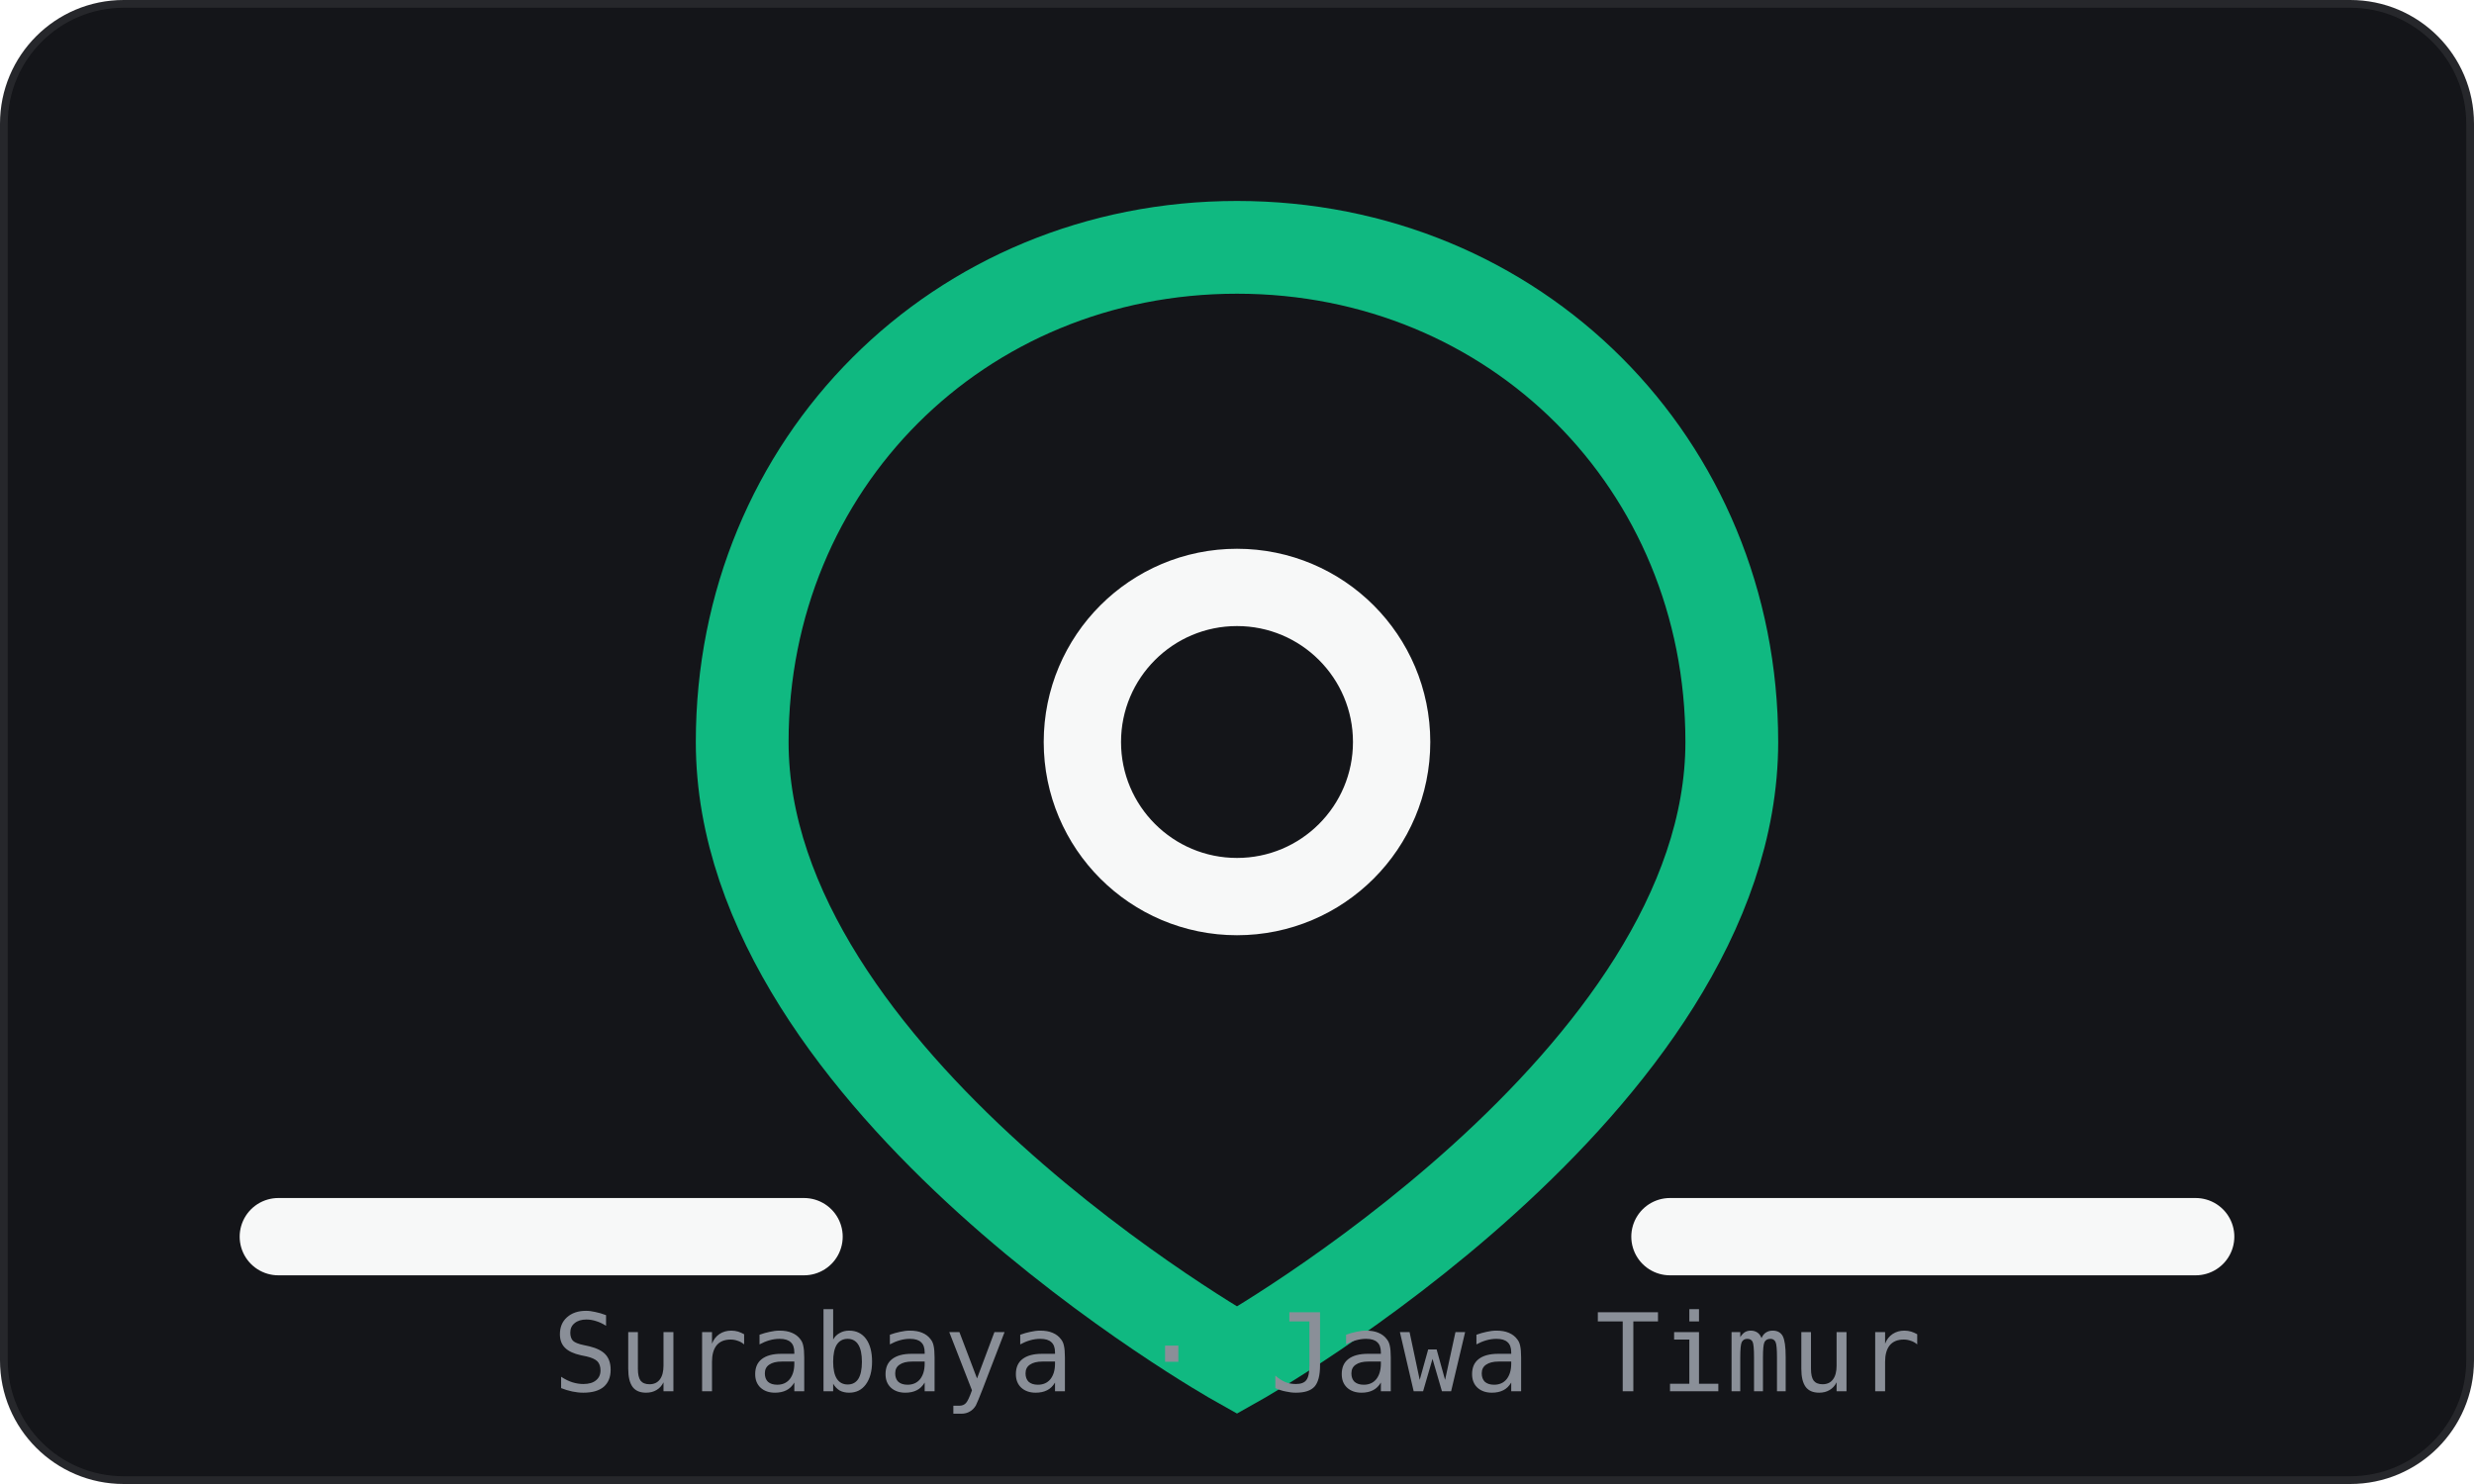
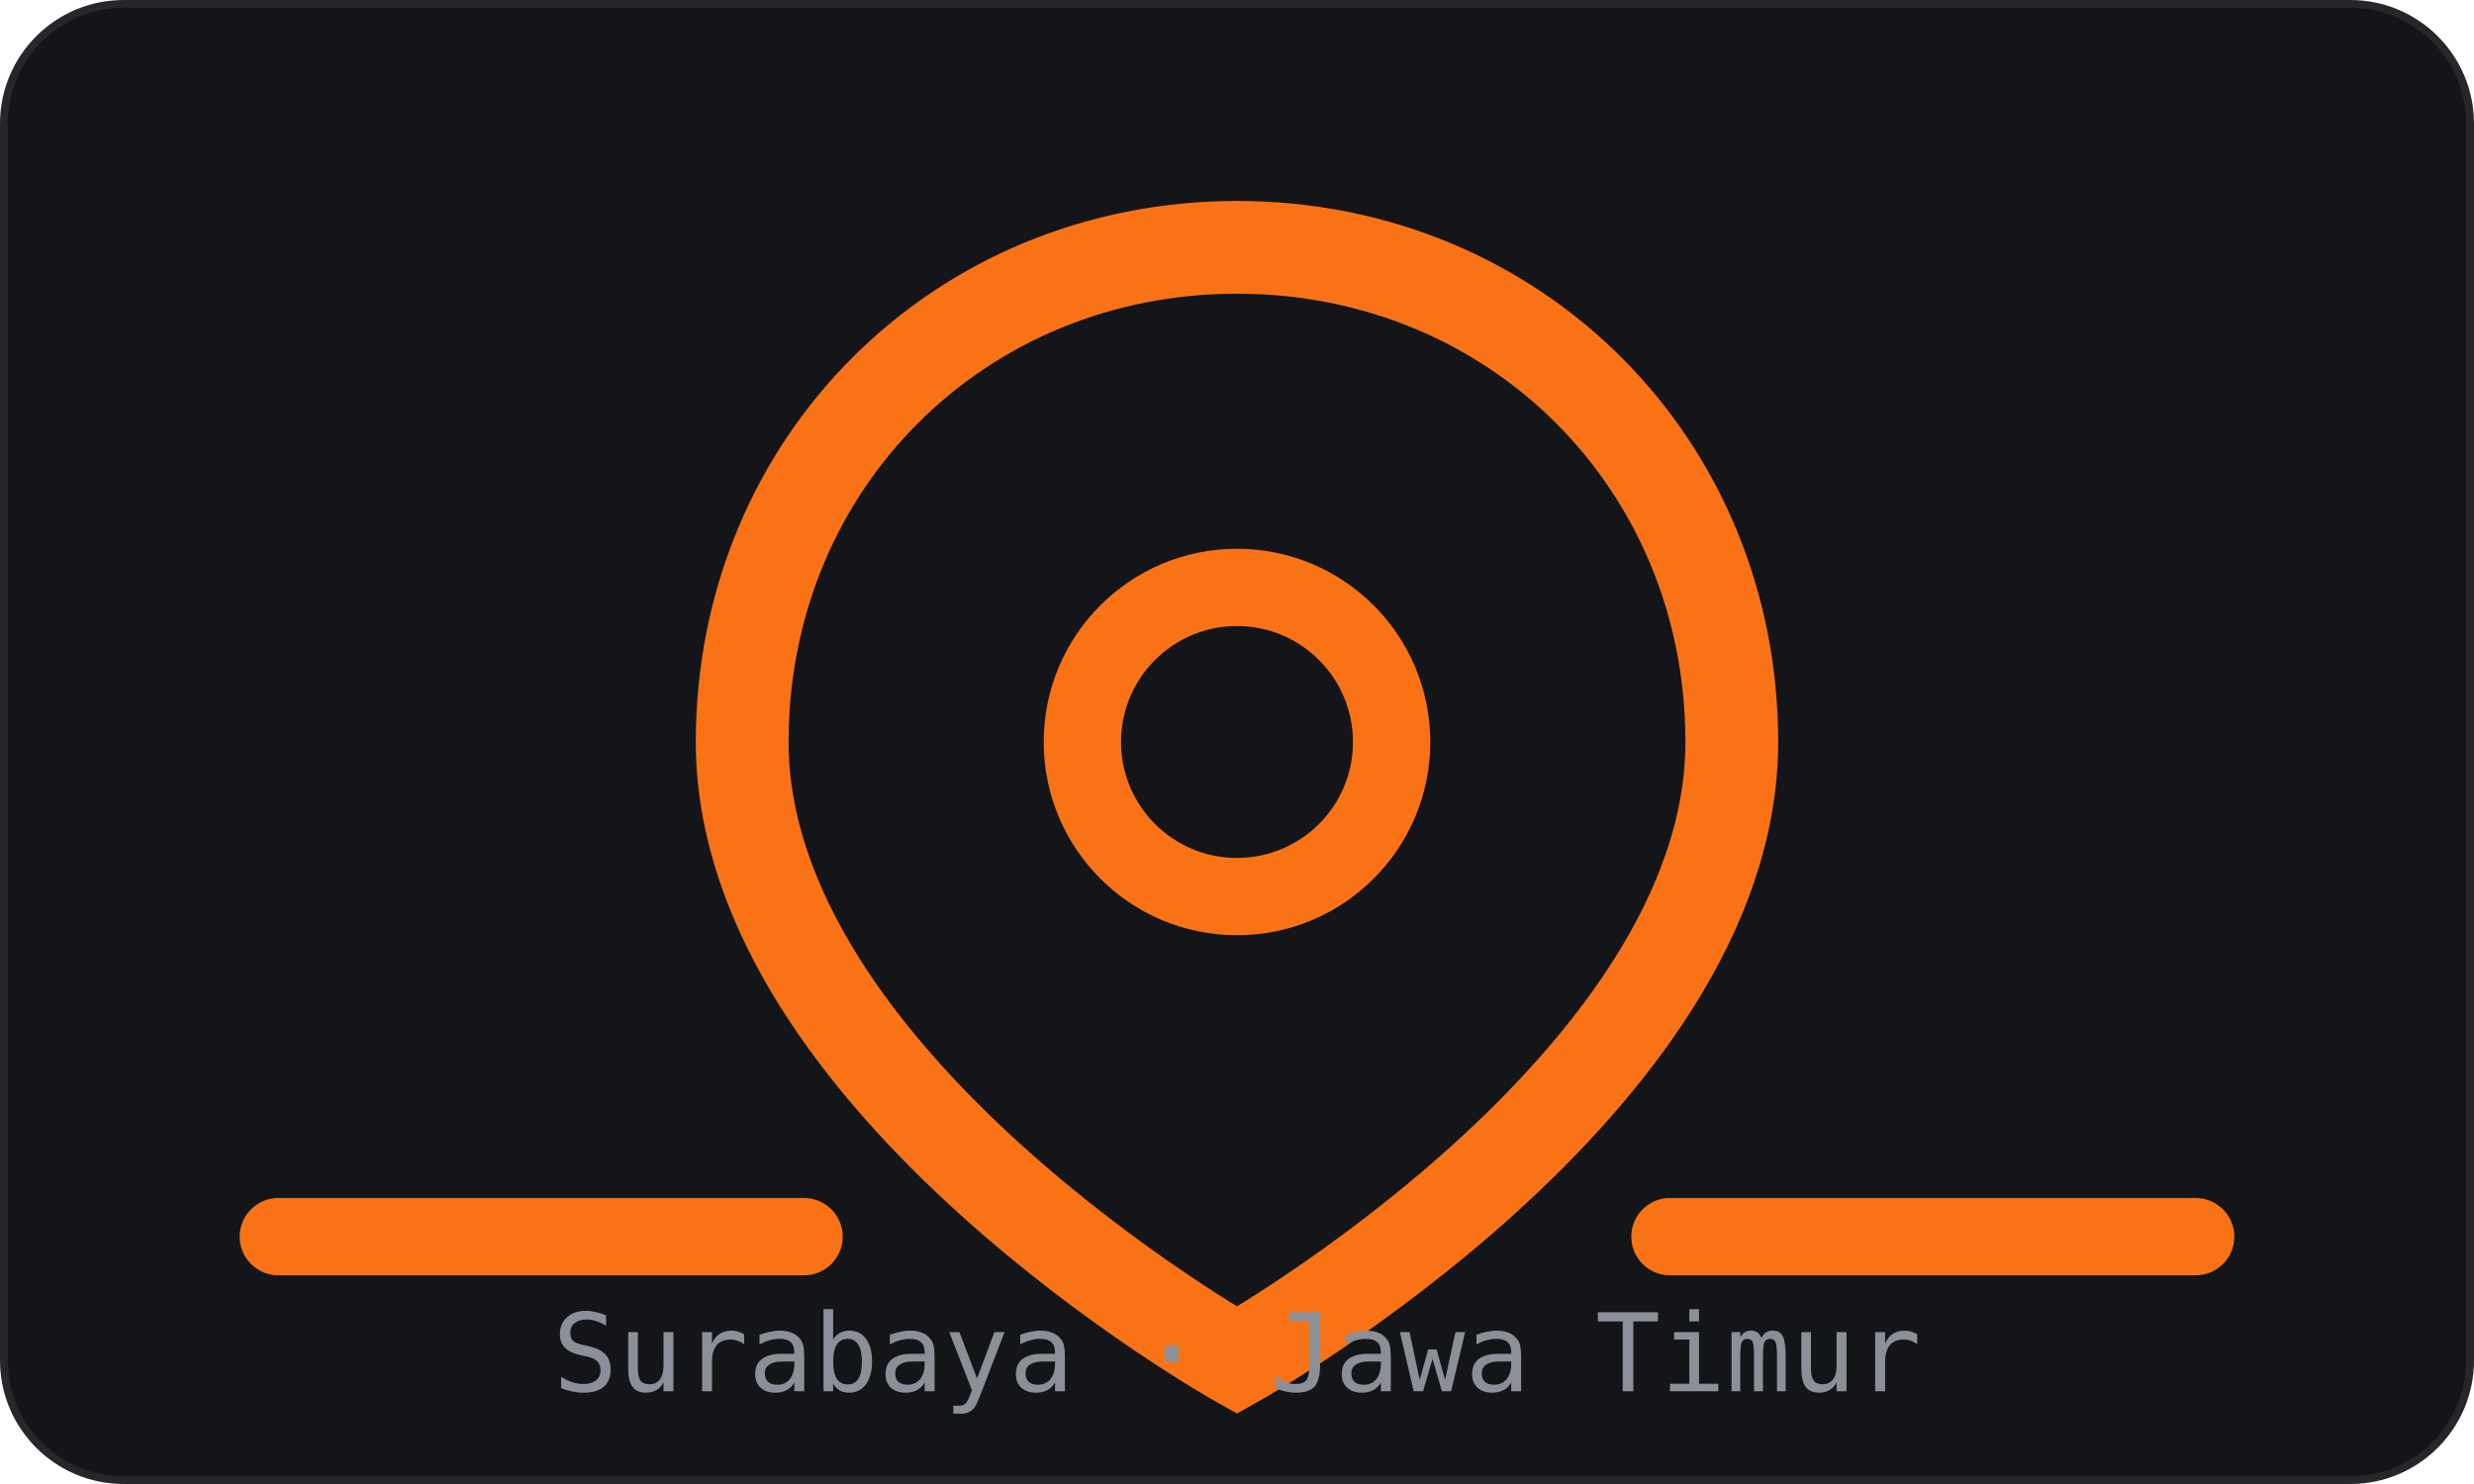
<svg xmlns="http://www.w3.org/2000/svg" viewBox="0 0 160 96" role="img">
  <rect width="160" height="96" rx="8" fill="#141519" stroke="rgba(255,255,255,0.08)" />
-   <path d="M80 16c-18 0-32 14-32 32 0 22 32 40 32 40s32-18 32-40c0-18-14-32-32-32Z" fill="none" stroke="#10b981" stroke-width="6" />
-   <circle cx="80" cy="48" r="10" fill="none" stroke="#f7f8f8" stroke-width="5" />
-   <path d="M18 80h34m56 0h34" stroke="#f7f8f8" stroke-width="5" stroke-linecap="round" />
+   <path d="M80 16c-18 0-32 14-32 32 0 22 32 40 32 40s32-18 32-40c0-18-14-32-32-32Z" fill="none" stroke="#f97316" stroke-width="6" />
+   <circle cx="80" cy="48" r="10" fill="none" stroke="#f97316" stroke-width="5" />
+   <path d="M18 80h34m56 0h34" stroke="#f97316" stroke-width="5" stroke-linecap="round" />
  <text x="80" y="90" font-family="monospace" font-size="7" fill="#8a8f98" text-anchor="middle">Surabaya · Jawa Timur</text>
</svg>
